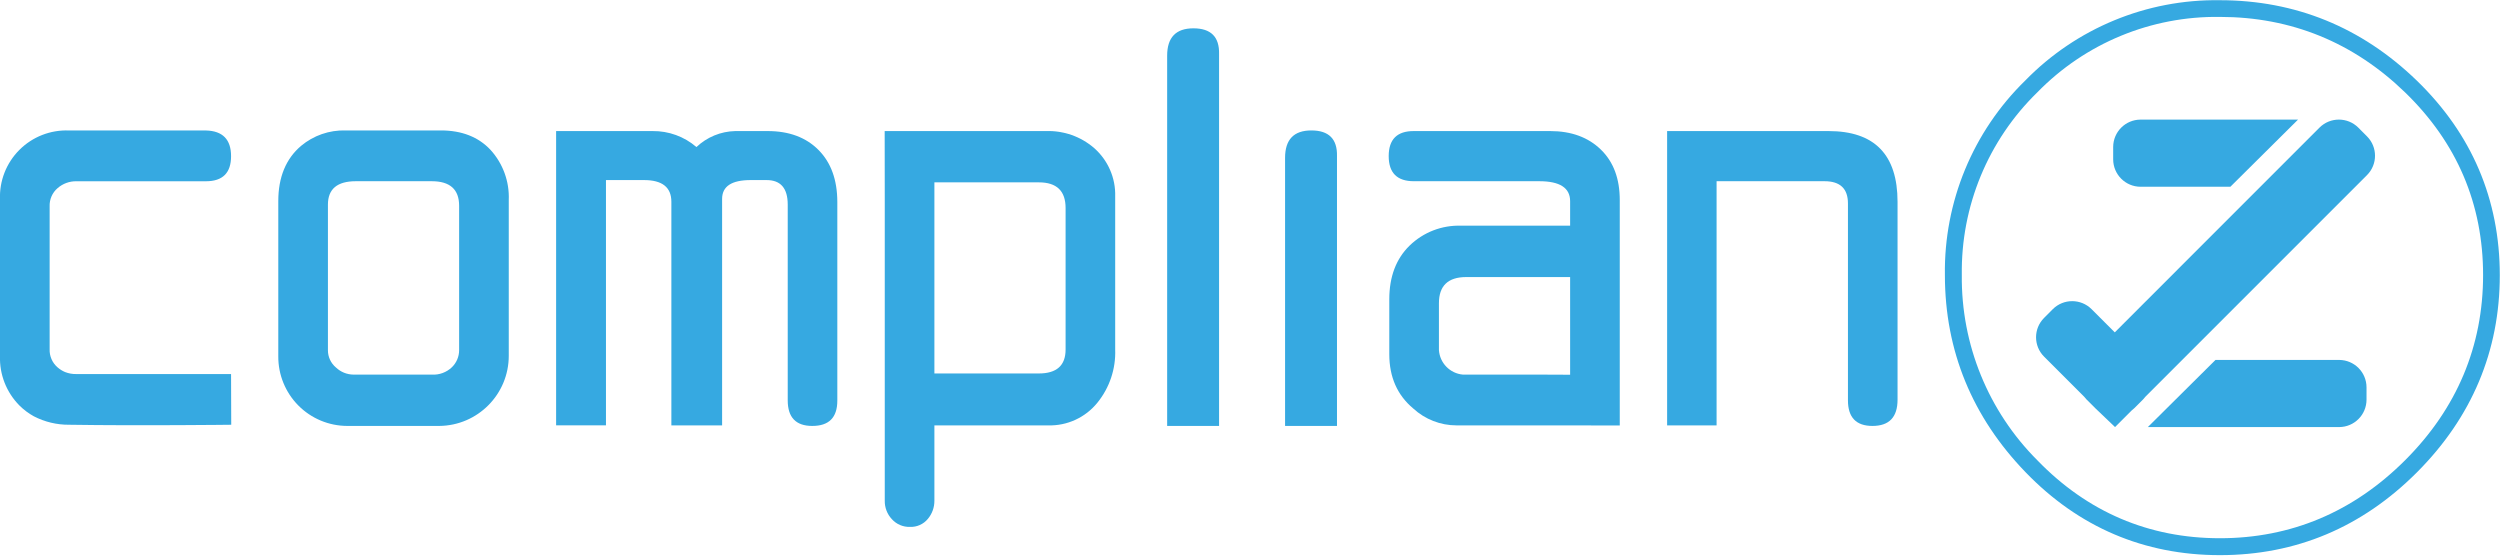
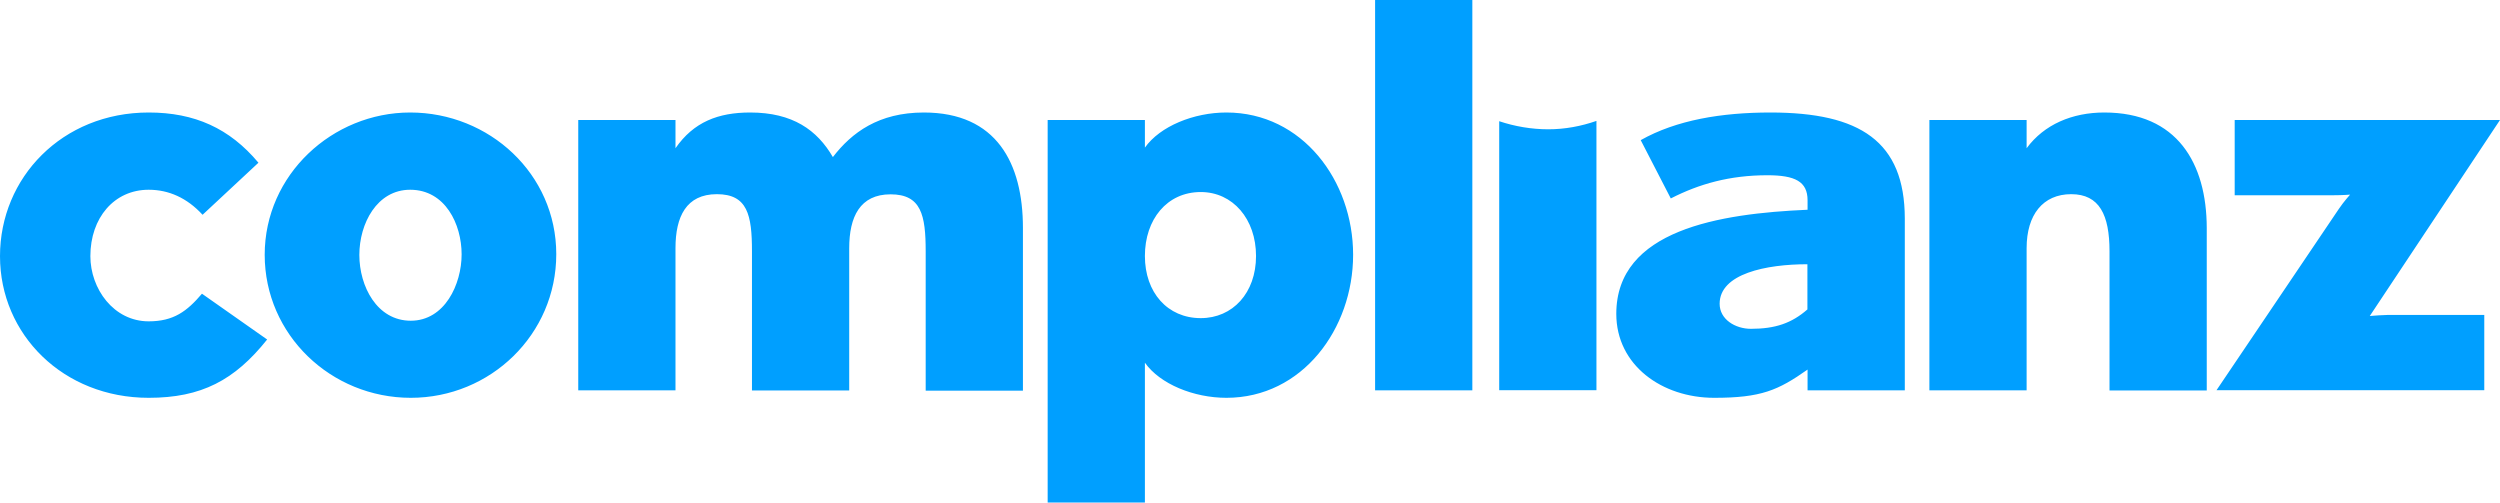
- <svg xmlns="http://www.w3.org/2000/svg" id="Laag_1" data-name="Laag 1" viewBox="0 0 591.29 131.3">
+ <svg xmlns="http://www.w3.org/2000/svg" id="uuid-198c2dc3-7c1a-4465-a4e3-f3a903a50160" viewBox="0 0 1637.7 329.2">
  <defs>
-     <style>.cls-1{fill:#36a9e1;}</style>
+     <style>.uuid-0af3e7fc-7a94-4de7-8242-2e727a045522{fill:#009fff;}</style>
  </defs>
-   <path class="cls-1" d="M525.05,131.3c-17.94,0-33.43-6.61-46-19.64S460,83,460,65.05a63,63,0,0,1,19-46,63,63,0,0,1,46-19c17.89,0,33.57,6.39,46.6,19s19.64,28.15,19.64,46.05-6.6,33.61-19.61,46.63S543,131.3,525.05,131.3Zm0-127.3a59.13,59.13,0,0,0-43.2,17.85A59.13,59.13,0,0,0,464,65.05a61,61,0,0,0,17.87,43.82c11.84,12.23,26.37,18.43,43.18,18.43s31.55-6.21,43.8-18.45,18.44-27,18.44-43.8-6.19-31.31-18.42-43.17S541.87,4,525.05,4Z" />
-   <path class="cls-1" d="M559.84,32.26l-2.08-2.09a6.5,6.5,0,0,0-9.15,0L500.18,78.61l-5.5-5.5a6.5,6.5,0,0,0-9.15,0l-2.08,2.09a6.47,6.47,0,0,0,0,9.14l9.48,9.48a6.64,6.64,0,0,0,.55.64l2.08,2.08,4.68,4.47,3.92-3.92a8.11,8.11,0,0,0,.64-.55l2.08-2.08a6.64,6.64,0,0,0,.55-.64l52.41-52.41A6.48,6.48,0,0,0,559.84,32.26Z" />
-   <path class="cls-1" d="M524,85.13h29.25a6.49,6.49,0,0,1,6.47,6.47v2.94a6.49,6.49,0,0,1-6.47,6.47H508" />
-   <path class="cls-1" d="M527.52,44.17H506.27a6.49,6.49,0,0,1-6.47-6.47V34.76a6.49,6.49,0,0,1,6.47-6.47h37.25" />
-   <path class="cls-1" d="M103.87,100.74H82.14A16.35,16.35,0,0,1,65.82,84.28V47.58q0-8.51,5.4-13.09a15.73,15.73,0,0,1,10.52-3.64h22.53q7.42,0,11.74,4.59a16.61,16.61,0,0,1,4.32,11.87V84.15a16.59,16.59,0,0,1-16.46,16.59Zm-1.76-57.88H84.17q-6.61,0-6.61,5.53V82.8a5.29,5.29,0,0,0,1.89,4.11,6.09,6.09,0,0,0,4.18,1.69h18.48a6.33,6.33,0,0,0,4.79-1.76,5.61,5.61,0,0,0,1.69-4V48.66Q108.59,42.86,102.11,42.86Z" />
-   <path class="cls-1" d="M192.11,100.74q-5.81,0-5.8-6.07V48.39q0-5.8-5-5.8h-3.77q-6.75,0-6.75,4.45v53.57h-12V47.72q0-5.13-6.47-5.13h-9v58H131.53V31h22.8a15.61,15.61,0,0,1,10.39,3.78A13.79,13.79,0,0,1,173.89,31h7.69q7.56,0,12,4.46t4.46,12.28v47Q198.05,100.75,192.11,100.74Z" />
-   <path class="cls-1" d="M209.24,31h38.19A16.52,16.52,0,0,1,258.76,35a14.67,14.67,0,0,1,5,11.47V82.66a18.87,18.87,0,0,1-4.18,12.55,14.47,14.47,0,0,1-11.74,5.4H221v17.81a6.61,6.61,0,0,1-1.55,4.31,5.21,5.21,0,0,1-4.25,1.89,5.52,5.52,0,0,1-4.25-1.82,6.2,6.2,0,0,1-1.69-4.38V47.58M221,49.06V88.33h24.69q6.35,0,6.34-5.67V49.2q0-6.08-6.34-6.07H221" />
-   <path class="cls-1" d="M288.33,100.74H276.05V13.17q0-6.47,6.21-6.47t6.07,6.07Z" />
-   <path class="cls-1" d="M316.22,100.74H303.94V37.33q0-6.48,6.21-6.48t6.07,6.07Z" />
-   <path class="cls-1" d="M366.64,100.61H344.51a15.12,15.12,0,0,1-10.26-4q-5.65-4.73-5.66-12.82V70.79q0-8,4.79-12.69a16.69,16.69,0,0,1,12.21-4.72h25.77v-5.8q0-4.72-7.29-4.72H334.39q-5.94,0-5.94-5.94T334.39,31h32.25c5,0,9,1.47,12,4.39s4.46,6.9,4.46,11.94v53.3m-11.74-12V65.53H346.8q-6.48,0-6.47,6.2V82.8A6.24,6.24,0,0,0,346,88.6h18.49" />
-   <path class="cls-1" d="M442.87,100.74q-5.81,0-5.8-6.07V48.12q0-5.26-5.54-5.26H406v57.75H394.3V31h38.18q16.32,0,16.32,16.74V94.53Q448.8,100.74,442.87,100.74Z" />
-   <path class="cls-1" d="M54.65,88.47c-20.52,0-35.36,0-36.57,0A6.84,6.84,0,0,1,15.4,88a6.6,6.6,0,0,1-1.77-1.1,5.4,5.4,0,0,1-1.89-4.32V48.81a5.4,5.4,0,0,1,1.89-4.32,6.61,6.61,0,0,1,4.45-1.62H48.71q5.94,0,5.94-5.93t-5.94-6.08H16.33A15.71,15.71,0,0,0,0,47.19v37A15.89,15.89,0,0,0,4.59,95.9,15.24,15.24,0,0,0,8,98.46a17.88,17.88,0,0,0,8.37,2c16.58.26,38.31,0,38.32,0Z" />
+   <path class="uuid-0af3e7fc-7a94-4de7-8242-2e727a045522" d="m803.4,73.7c-21.4,0-43.5,9-53.4,23v-18.1h-63.7v250.6h63.7v-91.6c9.9,14,32,23,53.4,23,49.7,0,83-45.2,83-93.7s-33.3-93.2-83-93.2Zm-16.8,134.7c-21.8,0-36.6-16.8-36.6-40.7s14.4-41.9,36.6-41.9c21,0,36.2,17.7,36.2,41.9s-15.3,40.7-36.2,40.7Zm-181.4-134.7c-29.6,0-47.2,13.1-59.6,29.2-10.3-17.7-26.3-29.2-54.2-29.2-20.9,0-37,6.2-48.9,23.4v-18.5h-63.7v177.1h63.7v-93.2c0-20.5,7-35.3,27.1-35.3s23,13.6,23,37.4v91.2h63.7v-93.2c0-20.5,7-35.3,27.1-35.3s23,13.6,23,37.4v91.2h63.7v-106.6c0-42.4-17.3-75.6-64.9-75.6Zm-336.5,0c-50.9,0-95.3,40.7-95.3,93.2s43.5,93.7,95.7,93.7,95.3-41.5,95.3-94.1-43.9-92.8-95.7-92.8Zm.4,136.4c-22.2,0-33.7-22.6-33.7-43.1s11.5-42.7,33.3-42.7c23,0,33.7,22.6,33.7,42.3s-11.1,43.5-33.3,43.5Zm-171.7.4c-23,0-38.2-21.4-38.2-42.7,0-25.1,15.6-43.5,38.2-43.5,13.1,0,25.1,5.3,35.3,16.4l36.6-34.1c-18.9-22.6-41.9-32.9-71.9-32.9C40.7,73.7,0,116.4,0,167.8s41.5,92.8,97.4,92.8c34.5,0,56.3-11.5,77.6-38.2l-42.7-30c-9.8,11.5-18.5,18.1-34.9,18.1ZM1378.5,73.7c-21,0-39.4,7.8-50.9,23.4v-18.5h-63.7v177.1h63.7v-93.2c0-21.8,10.7-35.3,29.2-35.3s25.1,13.6,25.1,37.4v91.2h63.7v-106.5c-.1-42.4-19.4-75.6-67.1-75.6Zm-218.7,0c-32,0-61.6,4.9-85,18.1l19.7,38.2c18.5-9.5,38.6-15.2,63.3-15.2,18.1,0,26.3,4.1,26.3,16.4v6.2c-57.5,2.5-125.3,13.1-125.3,68.2,0,33.7,30,55,64.1,55,30.8,0,41.9-4.9,61.2-18.5v13.6h63.7v-112.6c-.1-50.5-29.3-69.4-88-69.4Zm24.2,129c-10.3,9-21,12.7-37,12.7-10.3,0-20.5-6.2-20.5-16.4,0-19.7,30.4-25.9,57.5-25.9v29.6Zm-283.2,53h63.7V0h-63.7v255.7Zm651.6-48.7l85.3-128.4h-173.8v49.3h64.9c5.8,0,10.7-.4,10.7-.4,0,0-4.1,4.5-7.4,9.4l-80.1,118.7h175.4v-49.3h-63c-3.6.1-8.9.4-12,.7Zm-570.3-127.6v176.2h63.7V79.2c-10,3.5-20.7,5.5-31.6,5.5s-22-1.9-32.1-5.3Z" />
</svg>
